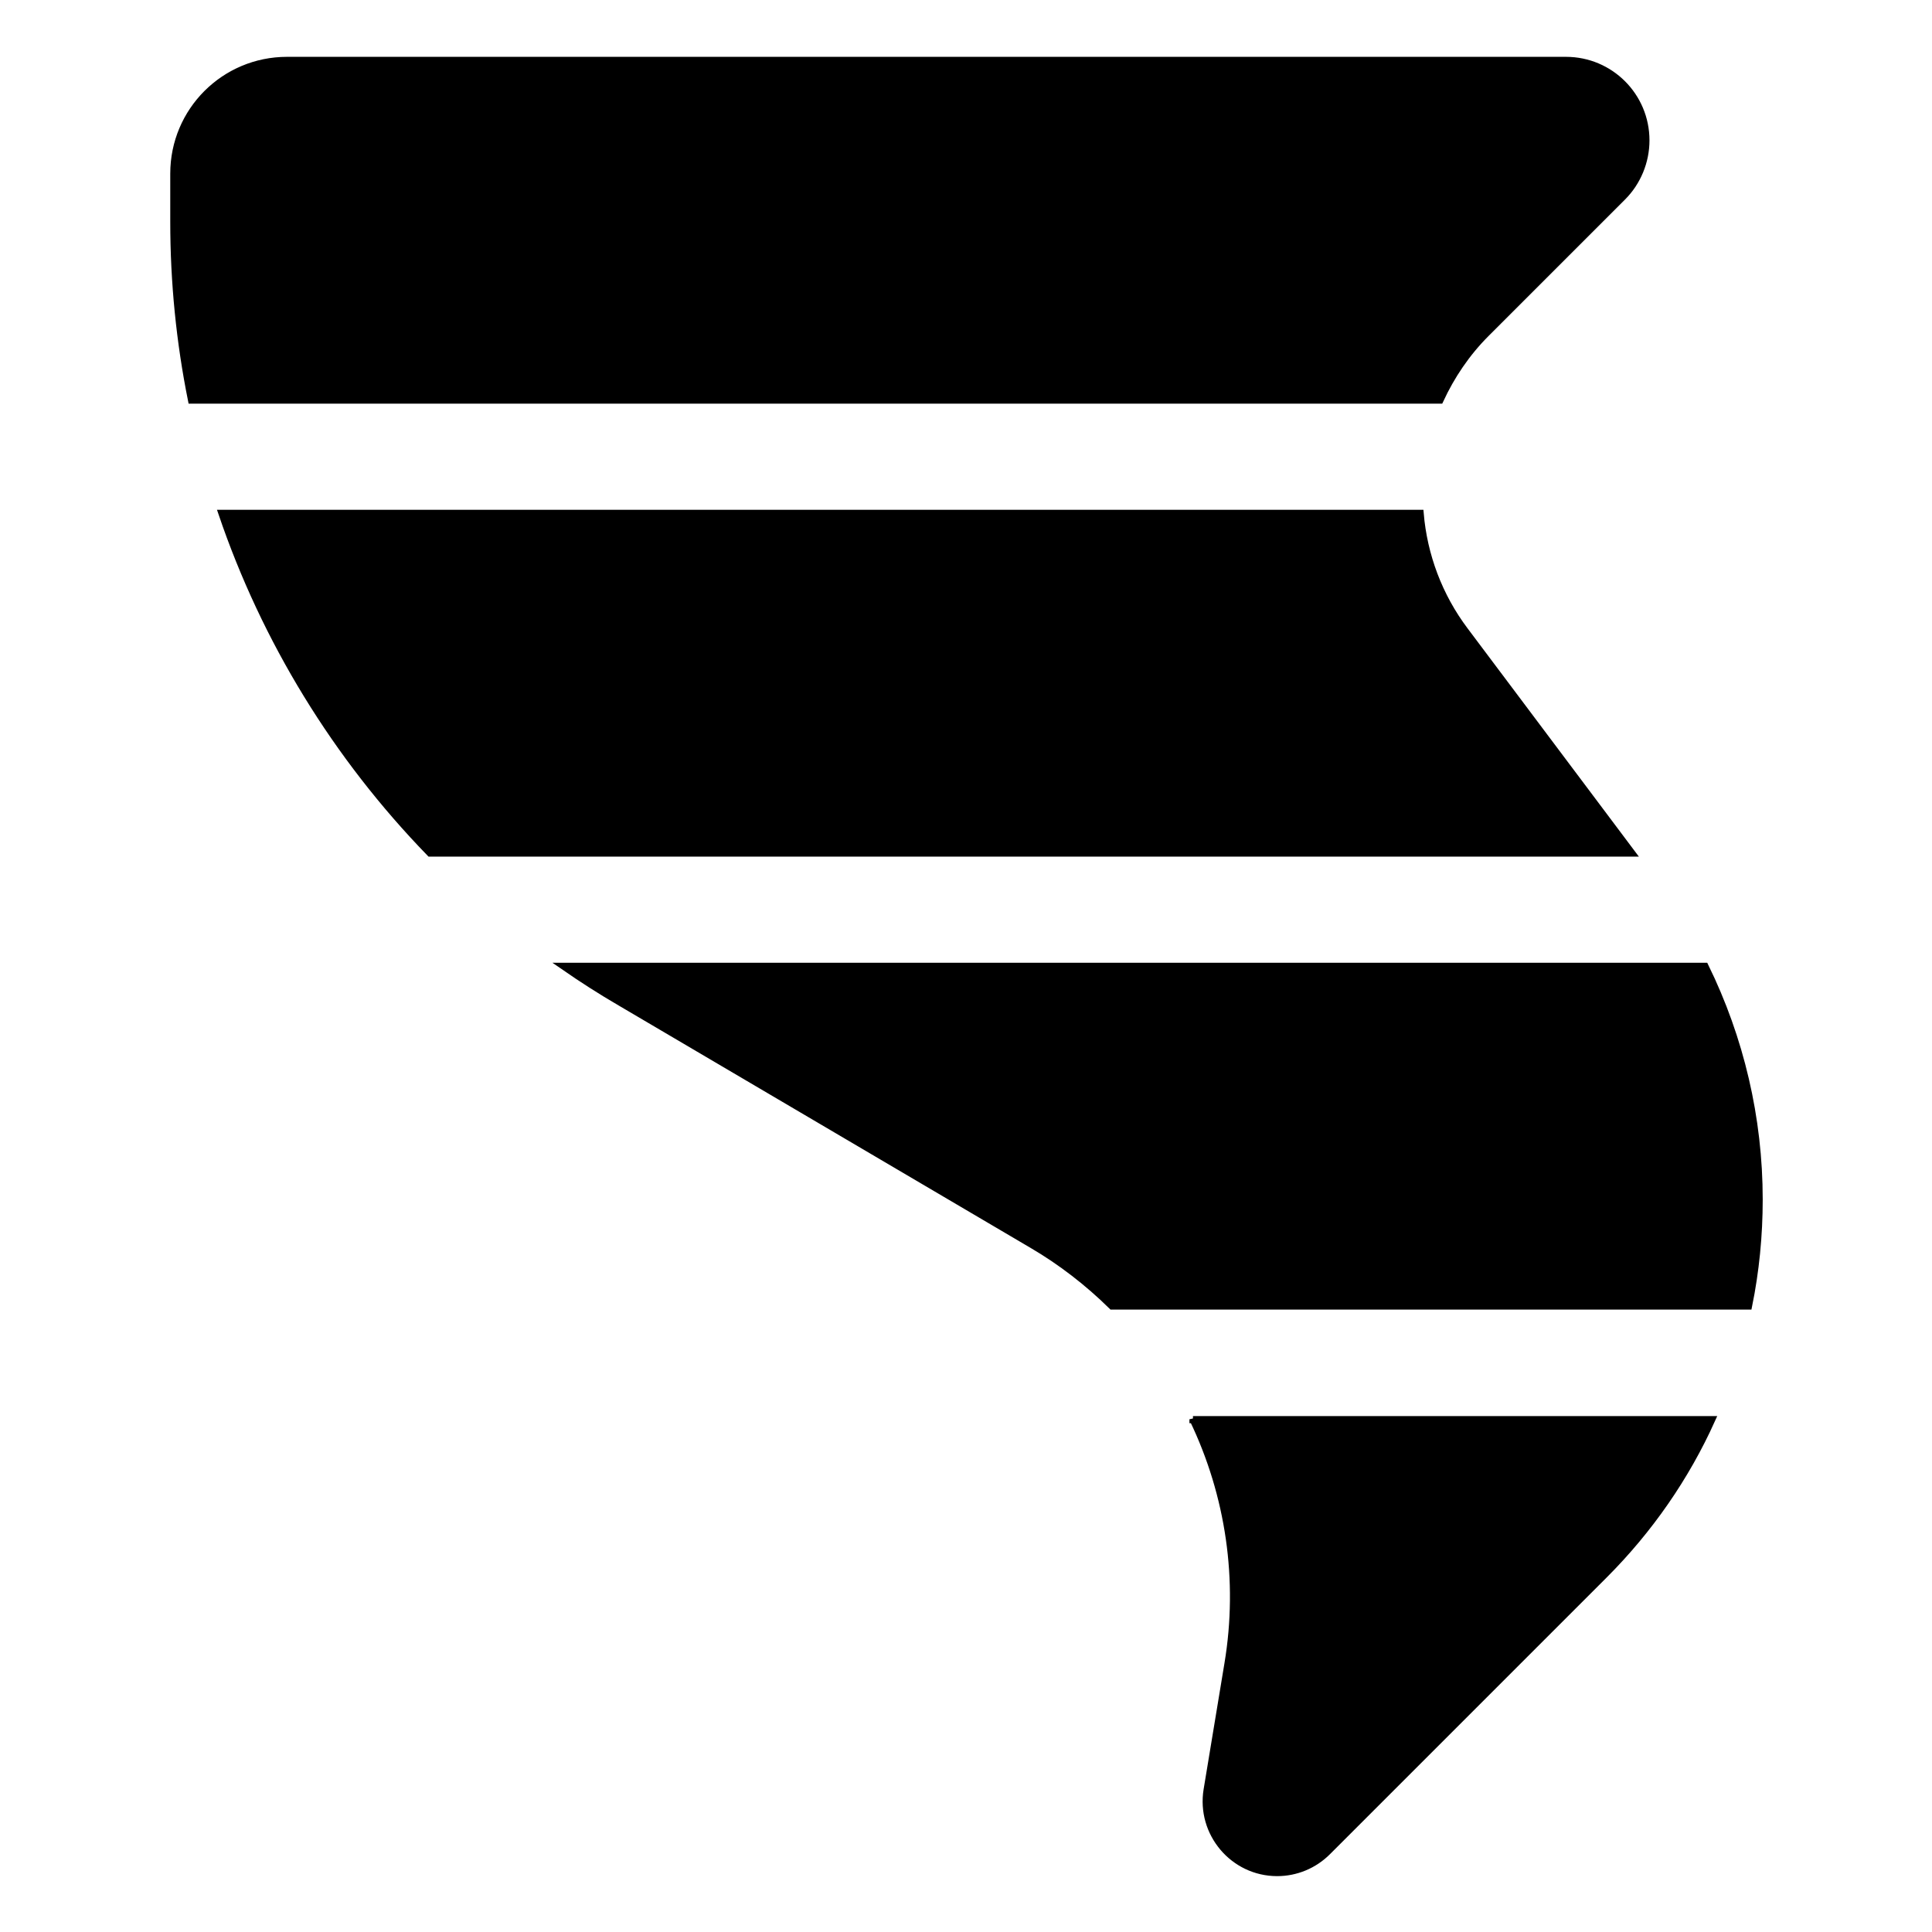
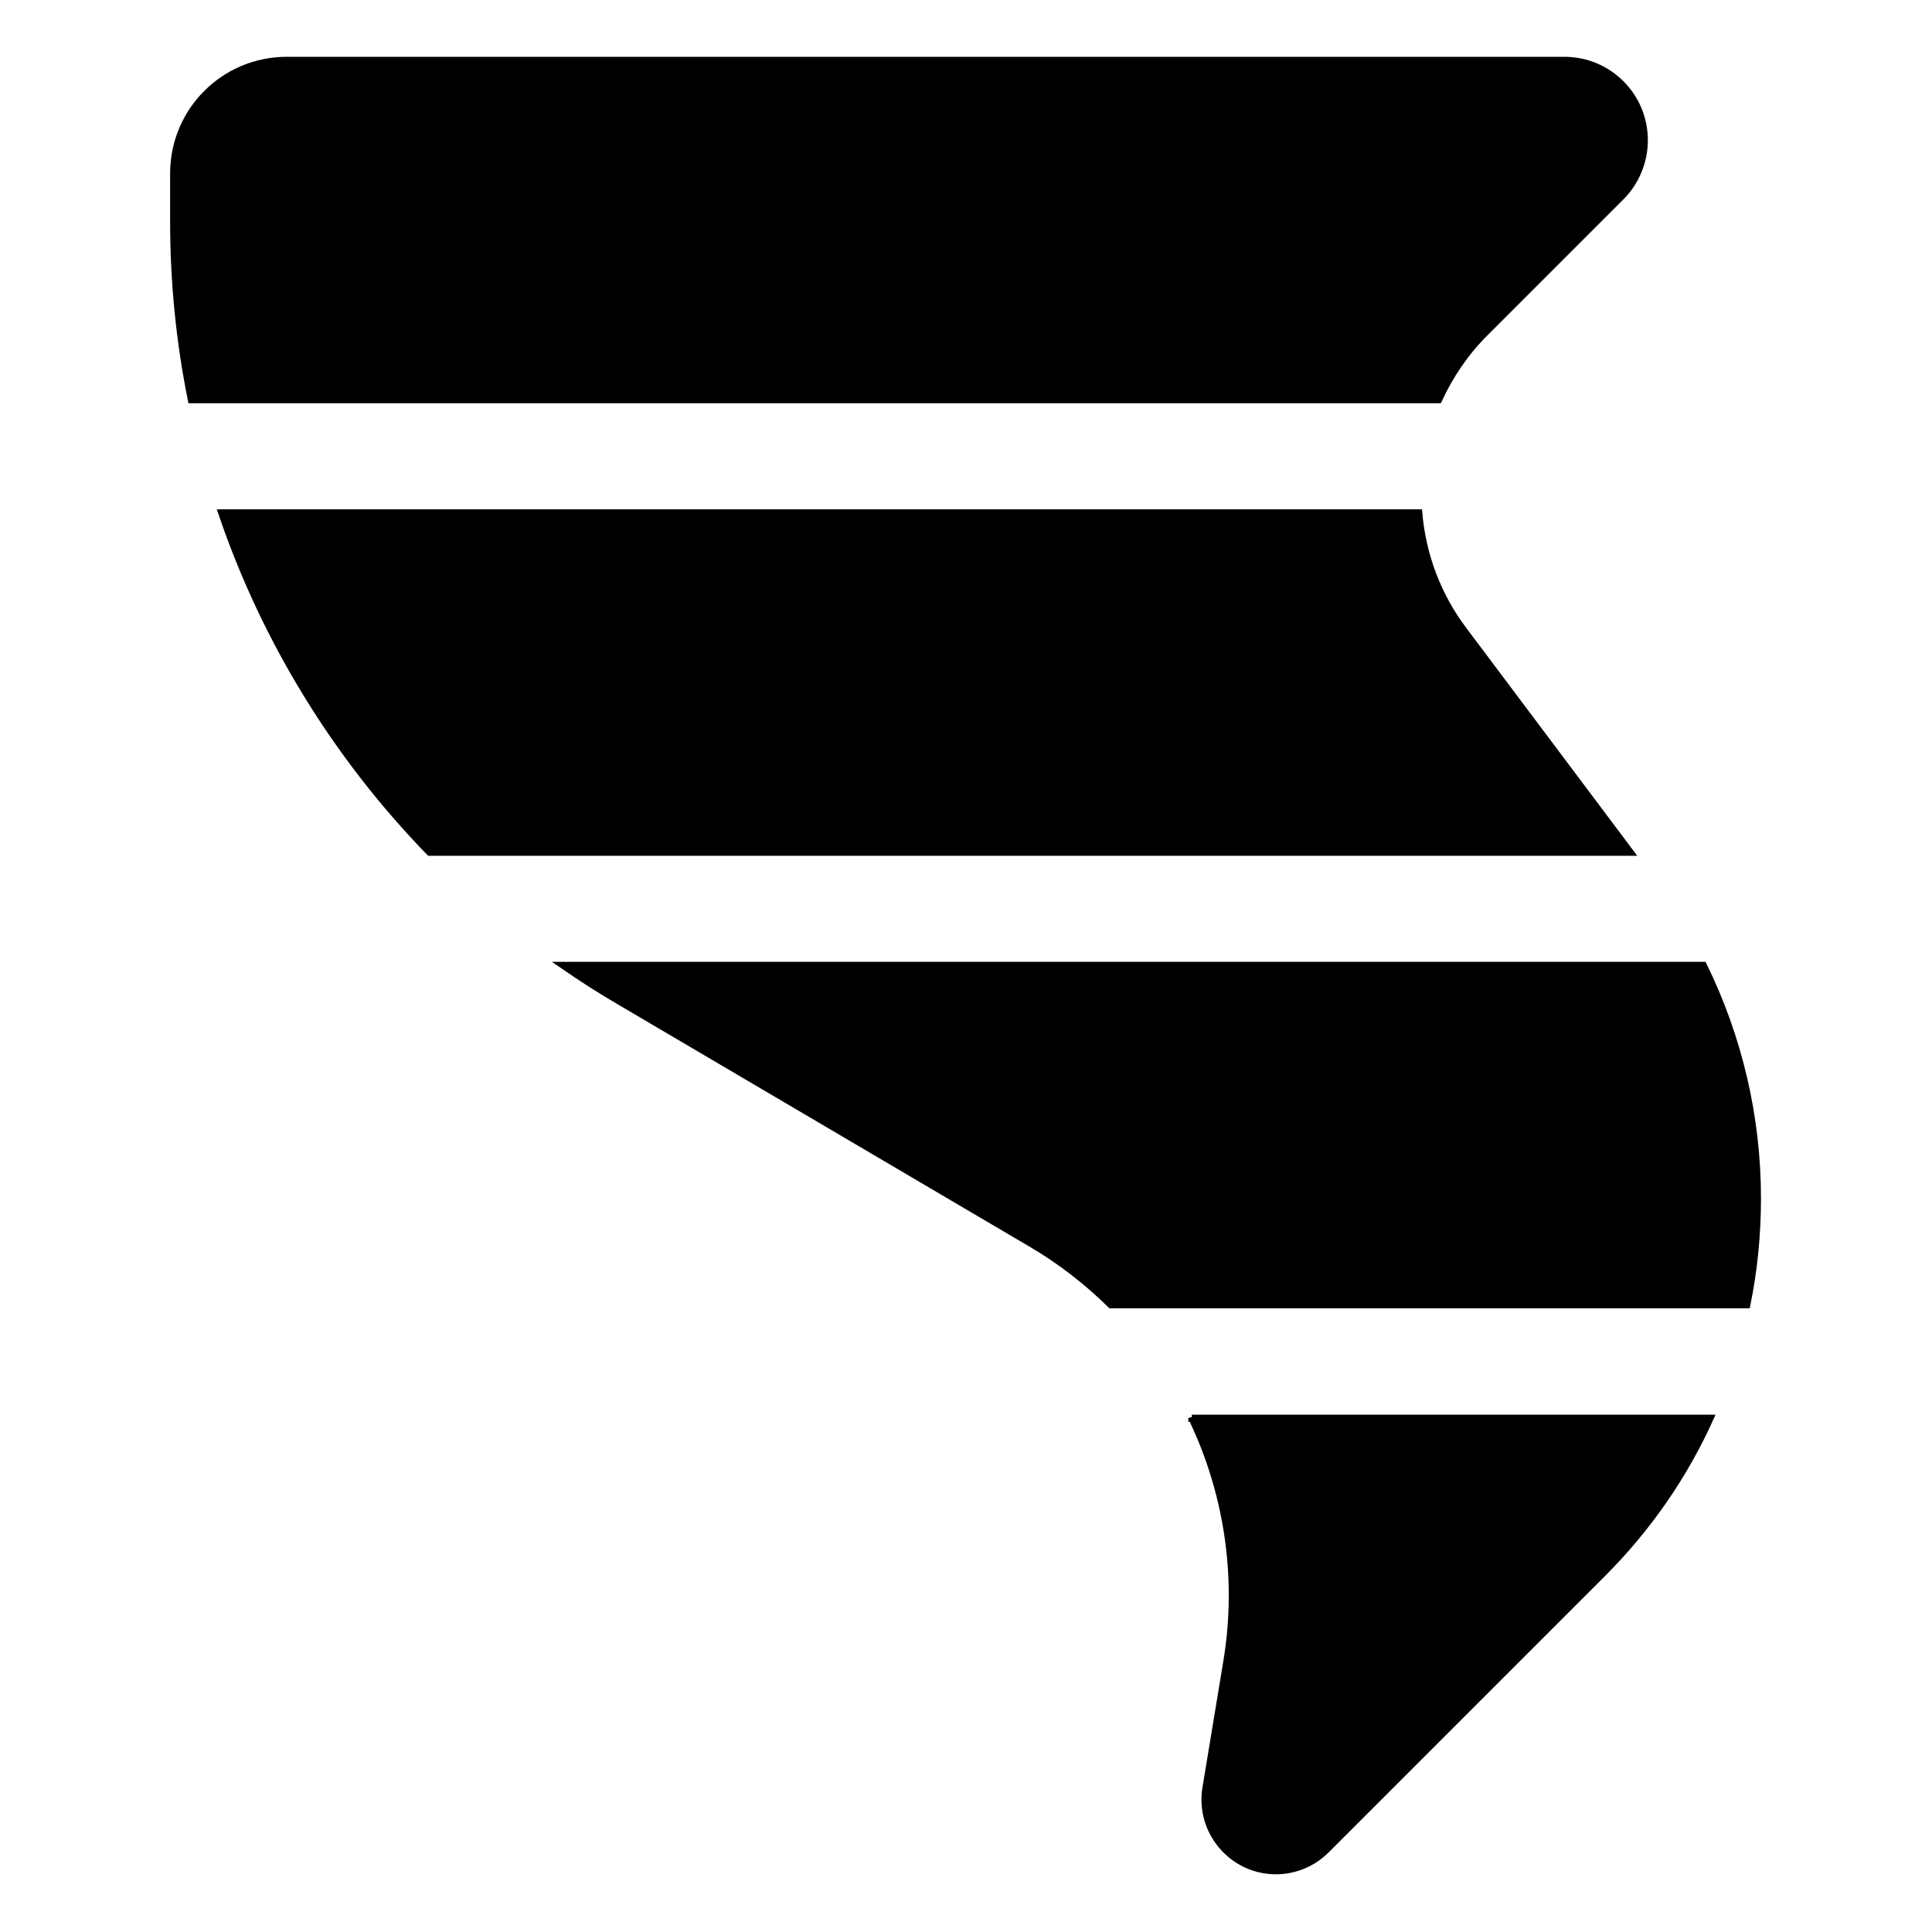
<svg xmlns="http://www.w3.org/2000/svg" width="1024" height="1024" viewBox="0 0 1024 1024">
-   <g transform="translate(32.082, 32.000) scale(0.938)">
-     <path stroke="#000" stroke-width="4" d="M64 63.988v27.194c0 34.194 3.4 67.987 9.998 100.78H779.46c6.399-13.797 14.997-26.594 25.995-37.592l77.185-77.185c8.398-8.398 13.198-19.996 13.198-31.994C895.838 20.196 875.64 0 850.646 0H127.988C92.594 0 64 28.594 64 63.988zM768.262 255.95H91.195c24.395 71.786 64.587 137.373 117.577 191.963h679.067l-94.381-125.776c-14.598-19.396-23.196-42.392-25.196-66.187zM316.351 532.296l232.754 136.973c16.397 9.598 31.594 21.396 44.991 34.594h359.73c4-19.597 5.999-39.793 5.999-60.189 0-45.99-10.598-90.982-30.594-131.774H284.357c10.398 7.199 20.996 13.997 31.994 20.396zM639.888 767.85c20.595 42.792 27.594 90.982 19.796 137.973l-11.798 71.386c-4 24.395 14.797 46.791 39.592 46.791 10.598 0 20.796-4.2 28.395-11.798l156.37-156.37c25.594-25.594 46.19-55.388 60.787-87.782H639.888z" />
+   <g transform="translate(0.000, 0.000) scale(1.000)">
+     <path stroke="#000" stroke-width="3.748" d="M92.039 91.945v25.483c0 32.042 3.187 63.709 9.369 94.437h661.06c5.998-12.928 14.055-24.92 24.36-35.225l72.328-72.327c7.87-7.87 12.367-18.739 12.367-29.98 0-23.423-18.927-42.348-42.348-42.348H152c-33.167 0-59.961 26.794-59.961 59.96zm659.937 179.88H117.521c22.86 67.269 60.524 128.728 110.178 179.882h636.328l-88.441-117.86c-13.679-18.175-21.736-39.723-23.61-62.021zM328.507 530.78l218.105 128.35c15.364 8.994 29.606 20.05 42.16 32.418h337.09c3.747-18.364 5.62-37.289 5.62-56.402 0-43.095-9.93-85.254-28.668-123.48H298.527c9.743 6.746 19.674 13.117 29.98 19.113zm303.175 220.729c19.298 40.098 25.857 85.254 18.55 129.288l-11.056 66.893c-3.748 22.86 13.866 43.846 37.1 43.846 9.931 0 19.488-3.936 26.608-11.055l146.529-146.529c23.983-23.983 43.282-51.902 56.96-82.257h-274.69z" />
  </g>
</svg>
